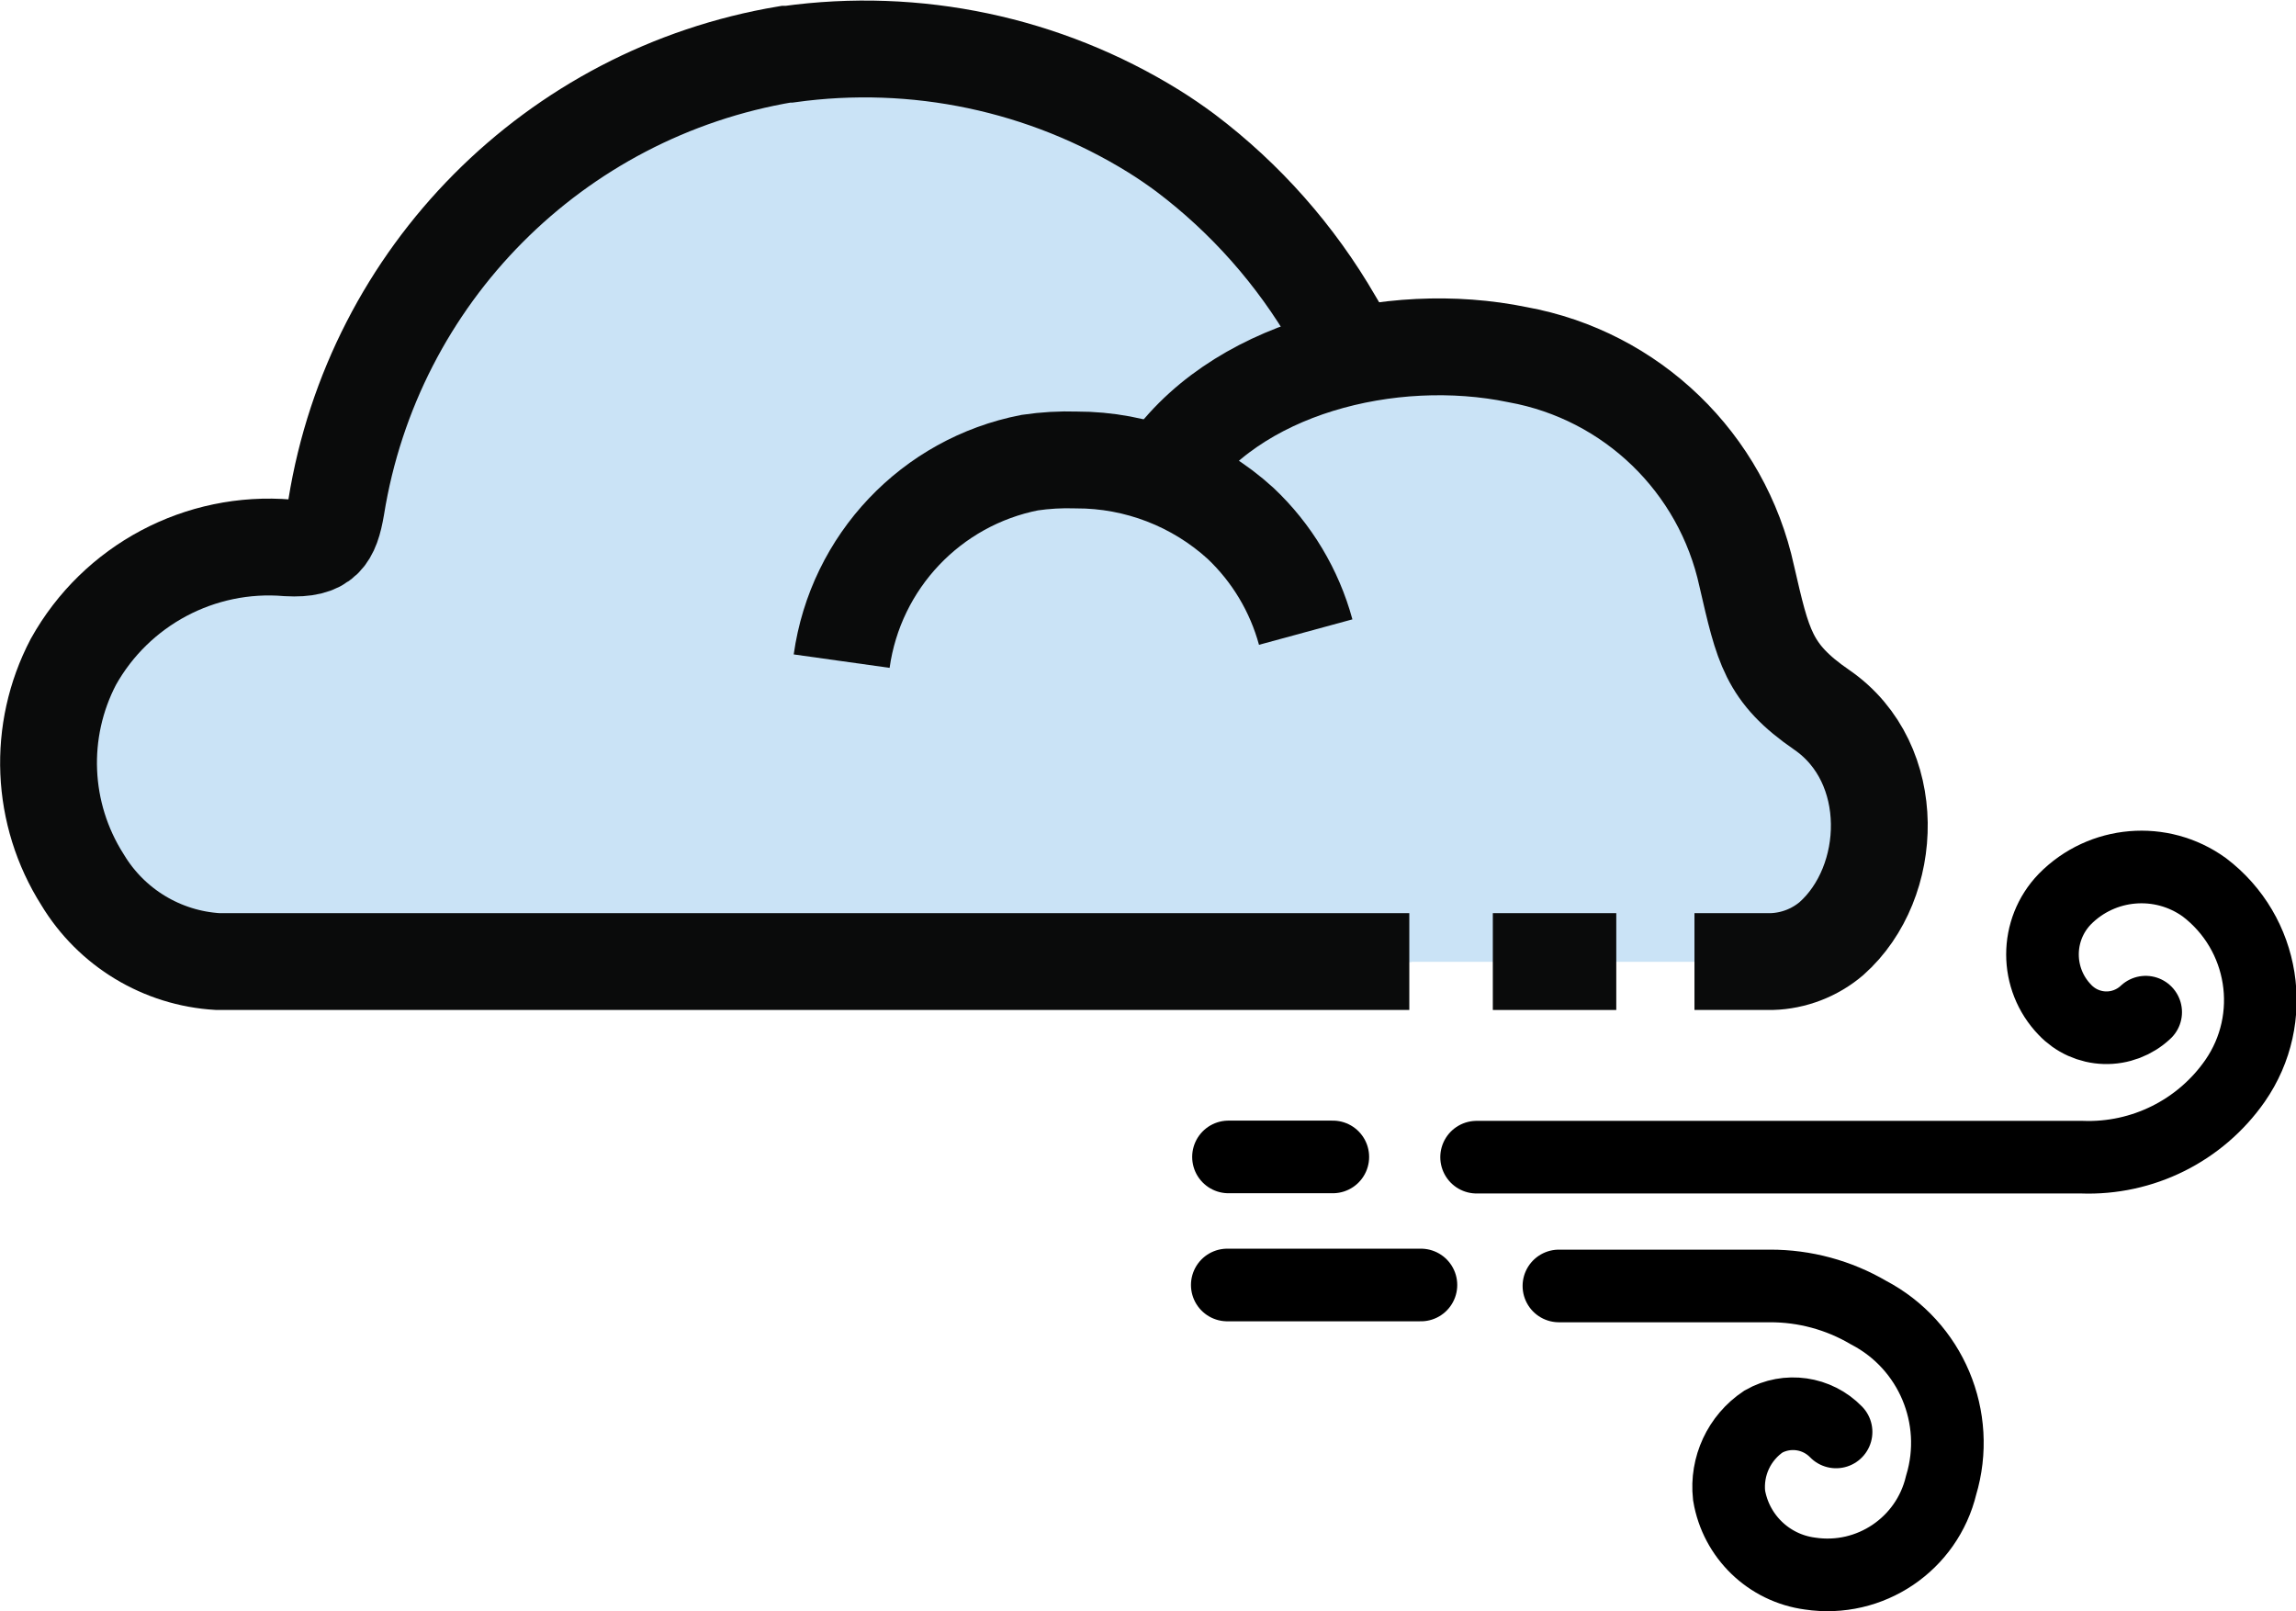
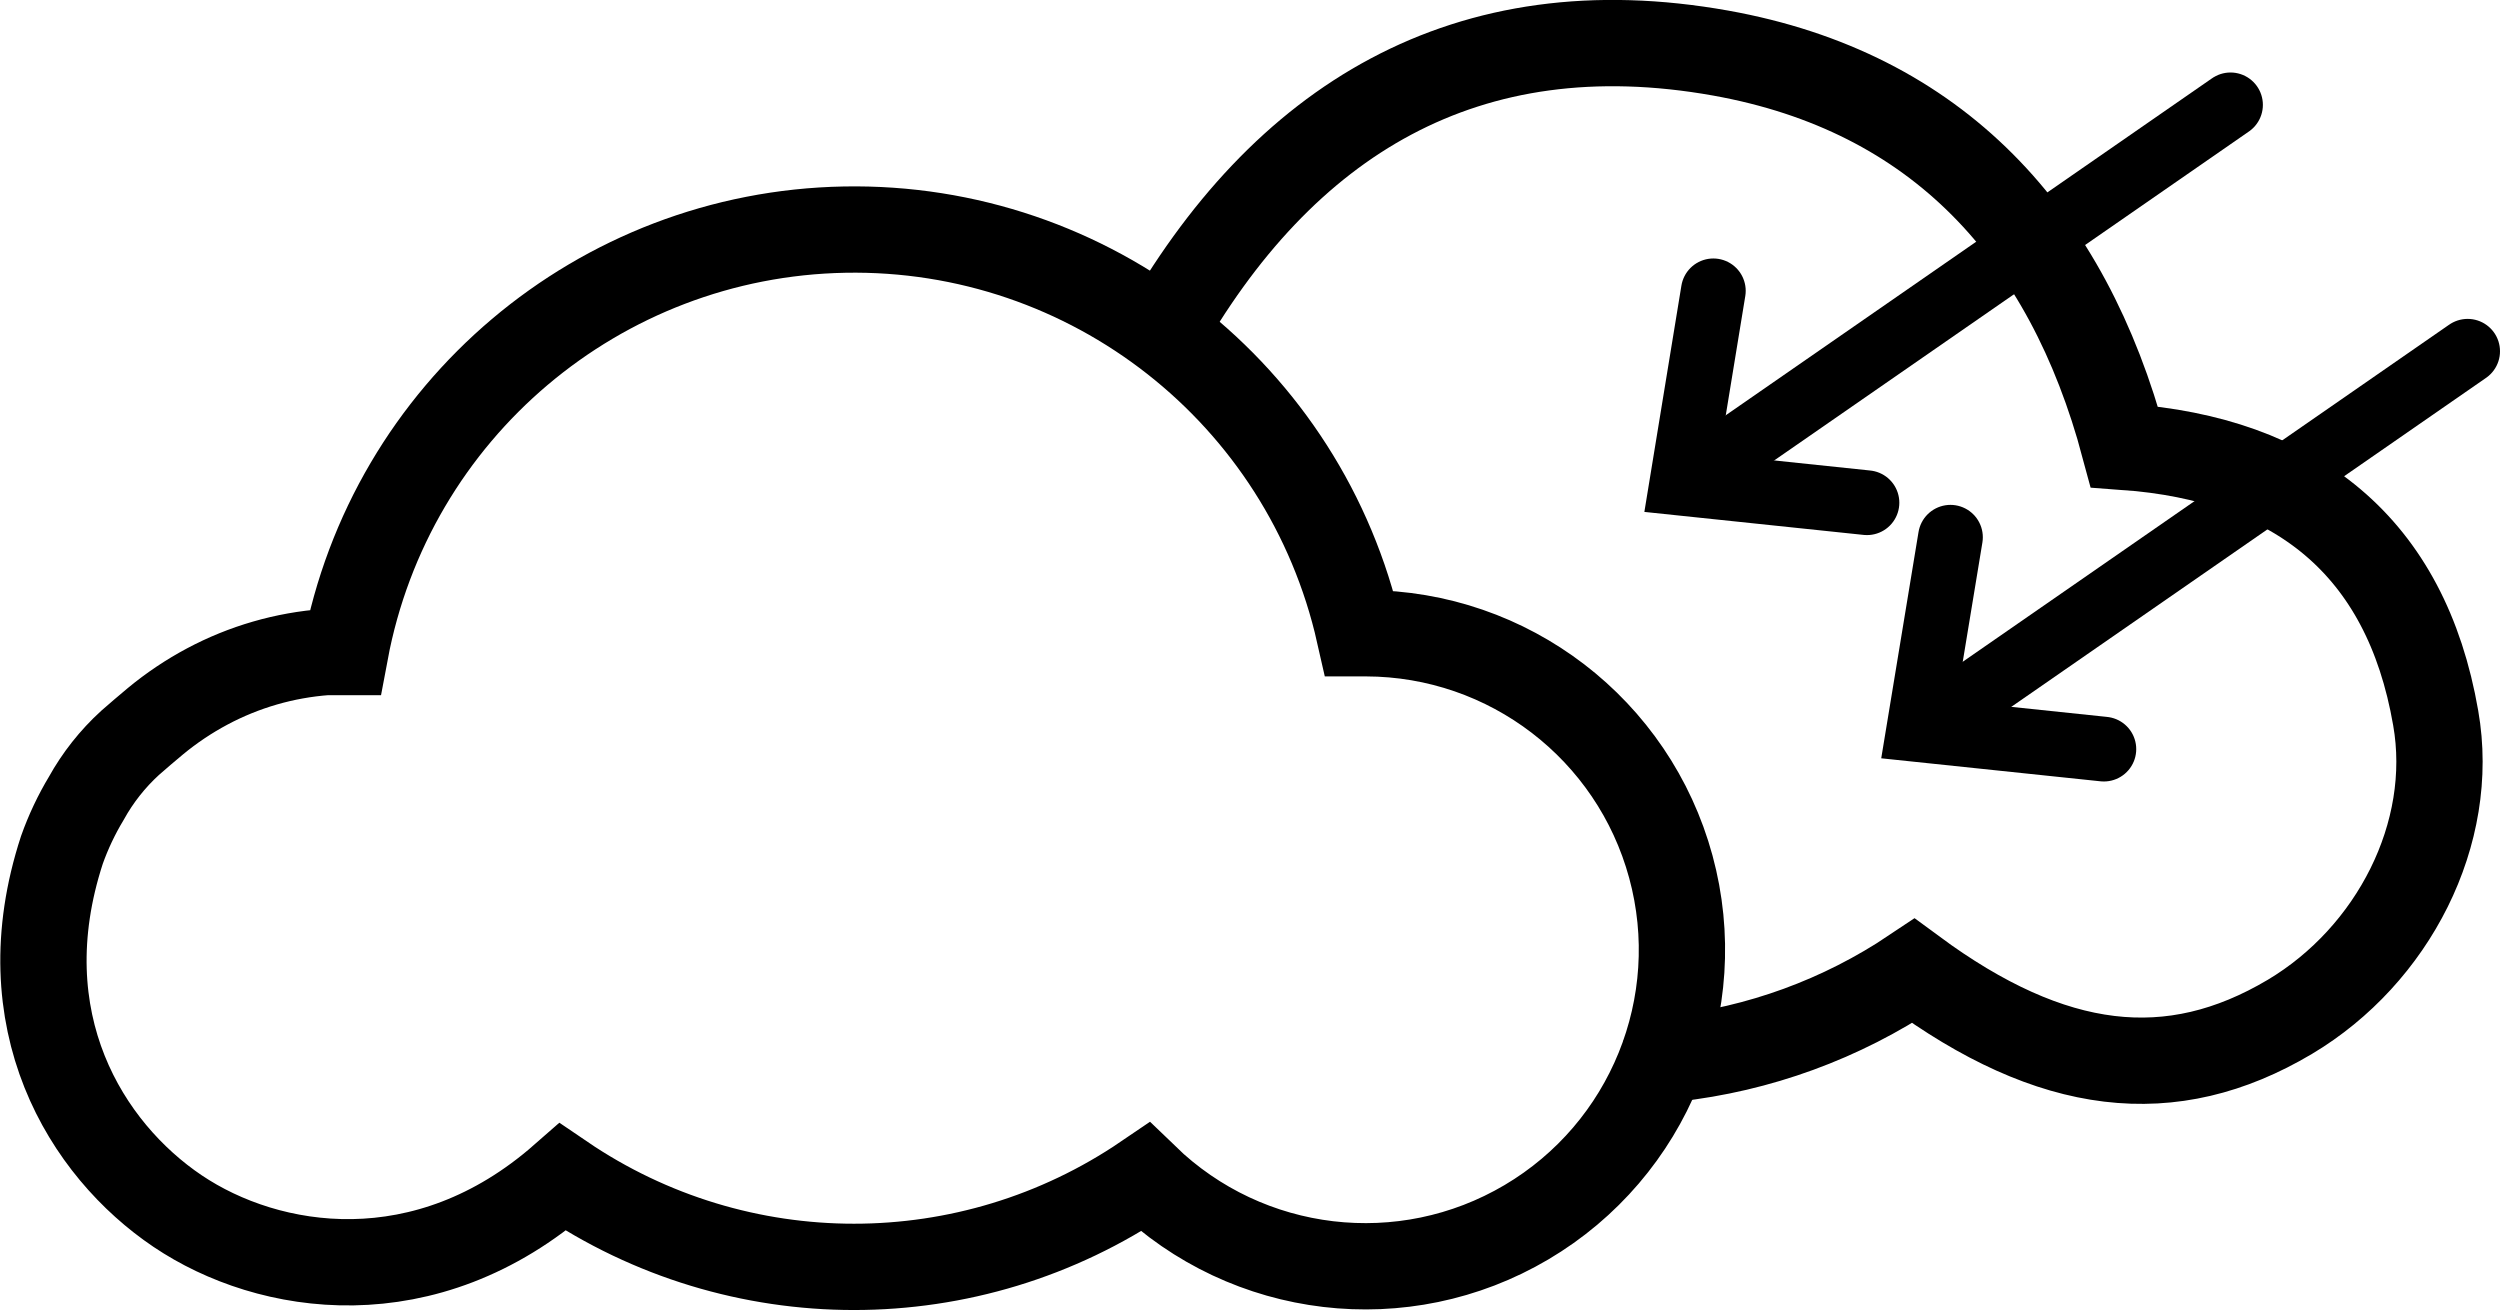
- <svg xmlns="http://www.w3.org/2000/svg" viewBox="0 0 94.85 66.53">
+ <svg xmlns="http://www.w3.org/2000/svg" viewBox="0 0 115.87 60.7">
  <defs>
-     <style>.cls-1{fill:#cae3f6;}.cls-2,.cls-3{fill:none;stroke-miterlimit:10;}.cls-2{stroke:#000;stroke-linecap:round;stroke-width:3px;}.cls-3{stroke:#0a0b0b;stroke-width:4px;}</style>
+     <style>.cls-1,.cls-2{fill:none;stroke:#000;stroke-miterlimit:10;}.cls-1{stroke-width:4px;}.cls-2{stroke-linecap:round;stroke-width:3px;}</style>
  </defs>
  <g id="Layer_2" data-name="Layer 2">
    <g id="Layer_1-2" data-name="Layer 1">
-       <path class="cls-1" d="M58.31,39.74H9.59a6.88,6.88,0,0,1-5.53-3.4,9,9,0,0,1,8.39-13.79c1.47.07,1.77-.47,2-1.71A22.53,22.53,0,0,1,32.82,2.08l.11,0A22.24,22.24,0,0,1,47.85,5.27c.44.27.88.58,1.31.9a23.18,23.18,0,0,1,6,7l.71,1.21" />
-       <path class="cls-1" d="M35.09,27.27A9.73,9.73,0,0,1,42.78,19a11.72,11.72,0,0,1,1.9-.15,9.88,9.88,0,0,1,6.72,2.64A9.57,9.57,0,0,1,54.07,26" />
-       <path class="cls-1" d="M48.25,19.49c2.82-4.4,9.31-6,14.48-4.95a11.85,11.85,0,0,1,9.38,9.2c.66,2.9.87,4,3.08,5.56,3.14,2.21,2.92,7.15.38,9.48a3.87,3.87,0,0,1-2.44.95H56.28" />
-       <line class="cls-1" x1="61.72" y1="39.73" x2="66.77" y2="39.73" />
-       <path class="cls-2" d="M58.7,53.08c-2.65,0-5.3,0-8,0" />
-       <path class="cls-2" d="M50.75,47.79c1.43,0,2.87,0,4.31,0" />
-       <path class="cls-2" d="M61,47.8q12.51,0,25,0a7.38,7.38,0,0,0,6.33-3.15,5.85,5.85,0,0,0-1.27-8,4.44,4.44,0,0,0-5.76.49,3.29,3.29,0,0,0,0,4.57,2.36,2.36,0,0,0,3.34.1" />
-       <path class="cls-2" d="M75.85,59.15a2.48,2.48,0,0,0-3-.43,3.25,3.25,0,0,0-1.42,3.05A3.91,3.91,0,0,0,74.77,65a4.83,4.83,0,0,0,5.42-3.65,6.07,6.07,0,0,0-3-7.13,8,8,0,0,0-4.07-1.1H64.4" />
-       <path class="cls-3" d="M58.22,39.72H9a7,7,0,0,1-5.59-3.38,9,9,0,0,1-.38-9,9.25,9.25,0,0,1,8.86-4.71c1.48.08,1.79-.46,2-1.69A22.6,22.6,0,0,1,32.47,2.24h.12A22.69,22.69,0,0,1,47.66,5.42q.66.41,1.32.9a23.26,23.26,0,0,1,6.11,6.91l.71,1.2" />
-       <path class="cls-3" d="M34.77,27.31a9.73,9.73,0,0,1,7.77-8.2A10.79,10.79,0,0,1,44.46,19a10.05,10.05,0,0,1,6.79,2.62,9.68,9.68,0,0,1,2.69,4.49" />
-       <path class="cls-3" d="M48.06,19.57c2.85-4.38,9.4-6,14.63-4.92a11.85,11.85,0,0,1,9.47,9.15c.67,2.89.88,4,3.11,5.53,3.18,2.2,3,7.12.39,9.44a4,4,0,0,1-2.47.95H70" />
-       <line class="cls-3" x1="61.67" y1="39.72" x2="66.77" y2="39.72" />
+       <path class="cls-1" d="M76.77,49.53a1.32,1.32,0,0,1,.77-.46A24.92,24.92,0,0,0,88.68,45c6.44,4.75,11.95,5.4,17.45,2.13,4.78-2.85,7.7-8.5,6.76-13.85-1.38-8-6.52-12-14.43-12.57C95.82,10.83,89.79,4.26,79.75,2.46,68,.36,59.45,5.51,53.73,15.7" />
+       <path class="cls-1" d="M63.32,29.35H63a24,24,0,0,0-47,.87l-.87,0a13.89,13.89,0,0,0-5.53,1.6A14.38,14.38,0,0,0,7.2,33.43c-.4.33-.79.67-1.17,1A10.11,10.11,0,0,0,4,37a13.24,13.24,0,0,0-1.13,2.39C.28,47.32,4,53.28,8.23,56.13s11.5,4,17.85-1.57a24,24,0,0,0,27,0A14.67,14.67,0,1,0,63.32,29.35Z" />
+       <line class="cls-2" x1="103.38" y1="4.86" x2="78.4" y2="22.17" />
+       <polyline class="cls-2" points="79.41 13.48 77.95 22.4 86.53 23.3" />
+       <line class="cls-2" x1="114.37" y1="16.28" x2="89.39" y2="33.59" />
+       <polyline class="cls-2" points="90.4 24.9 88.93 33.82 97.51 34.72" />
    </g>
  </g>
</svg>
